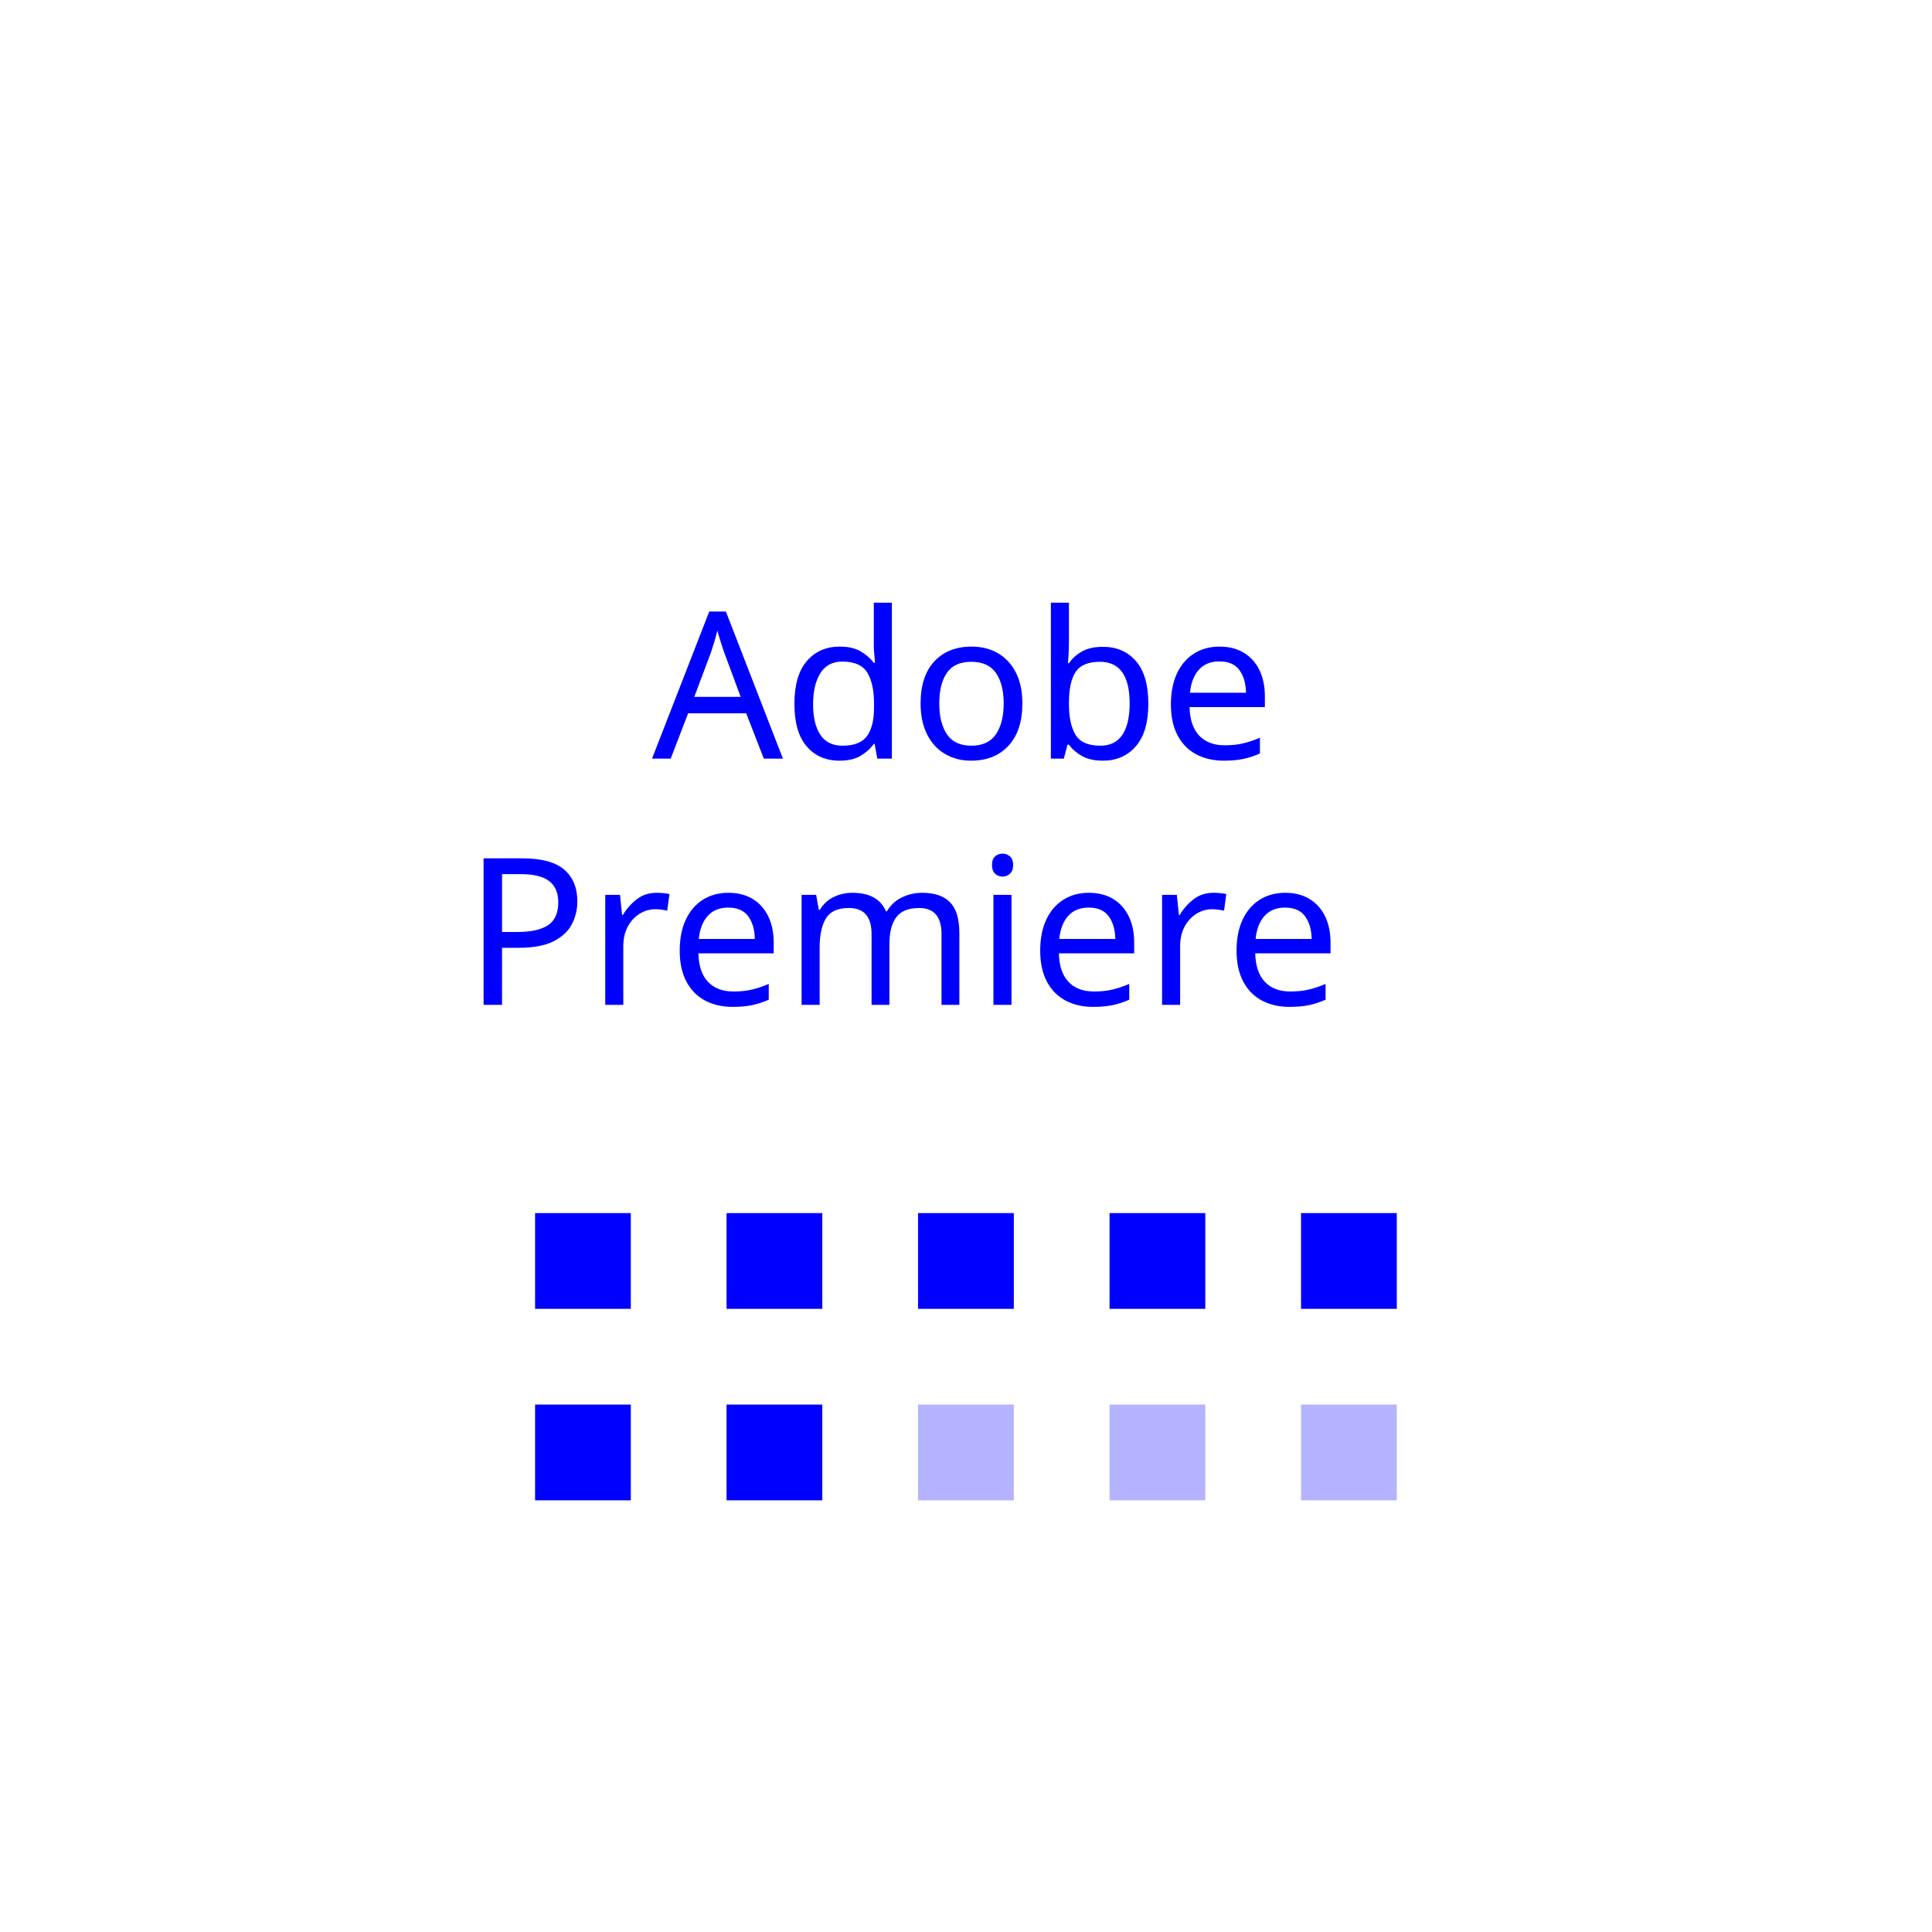
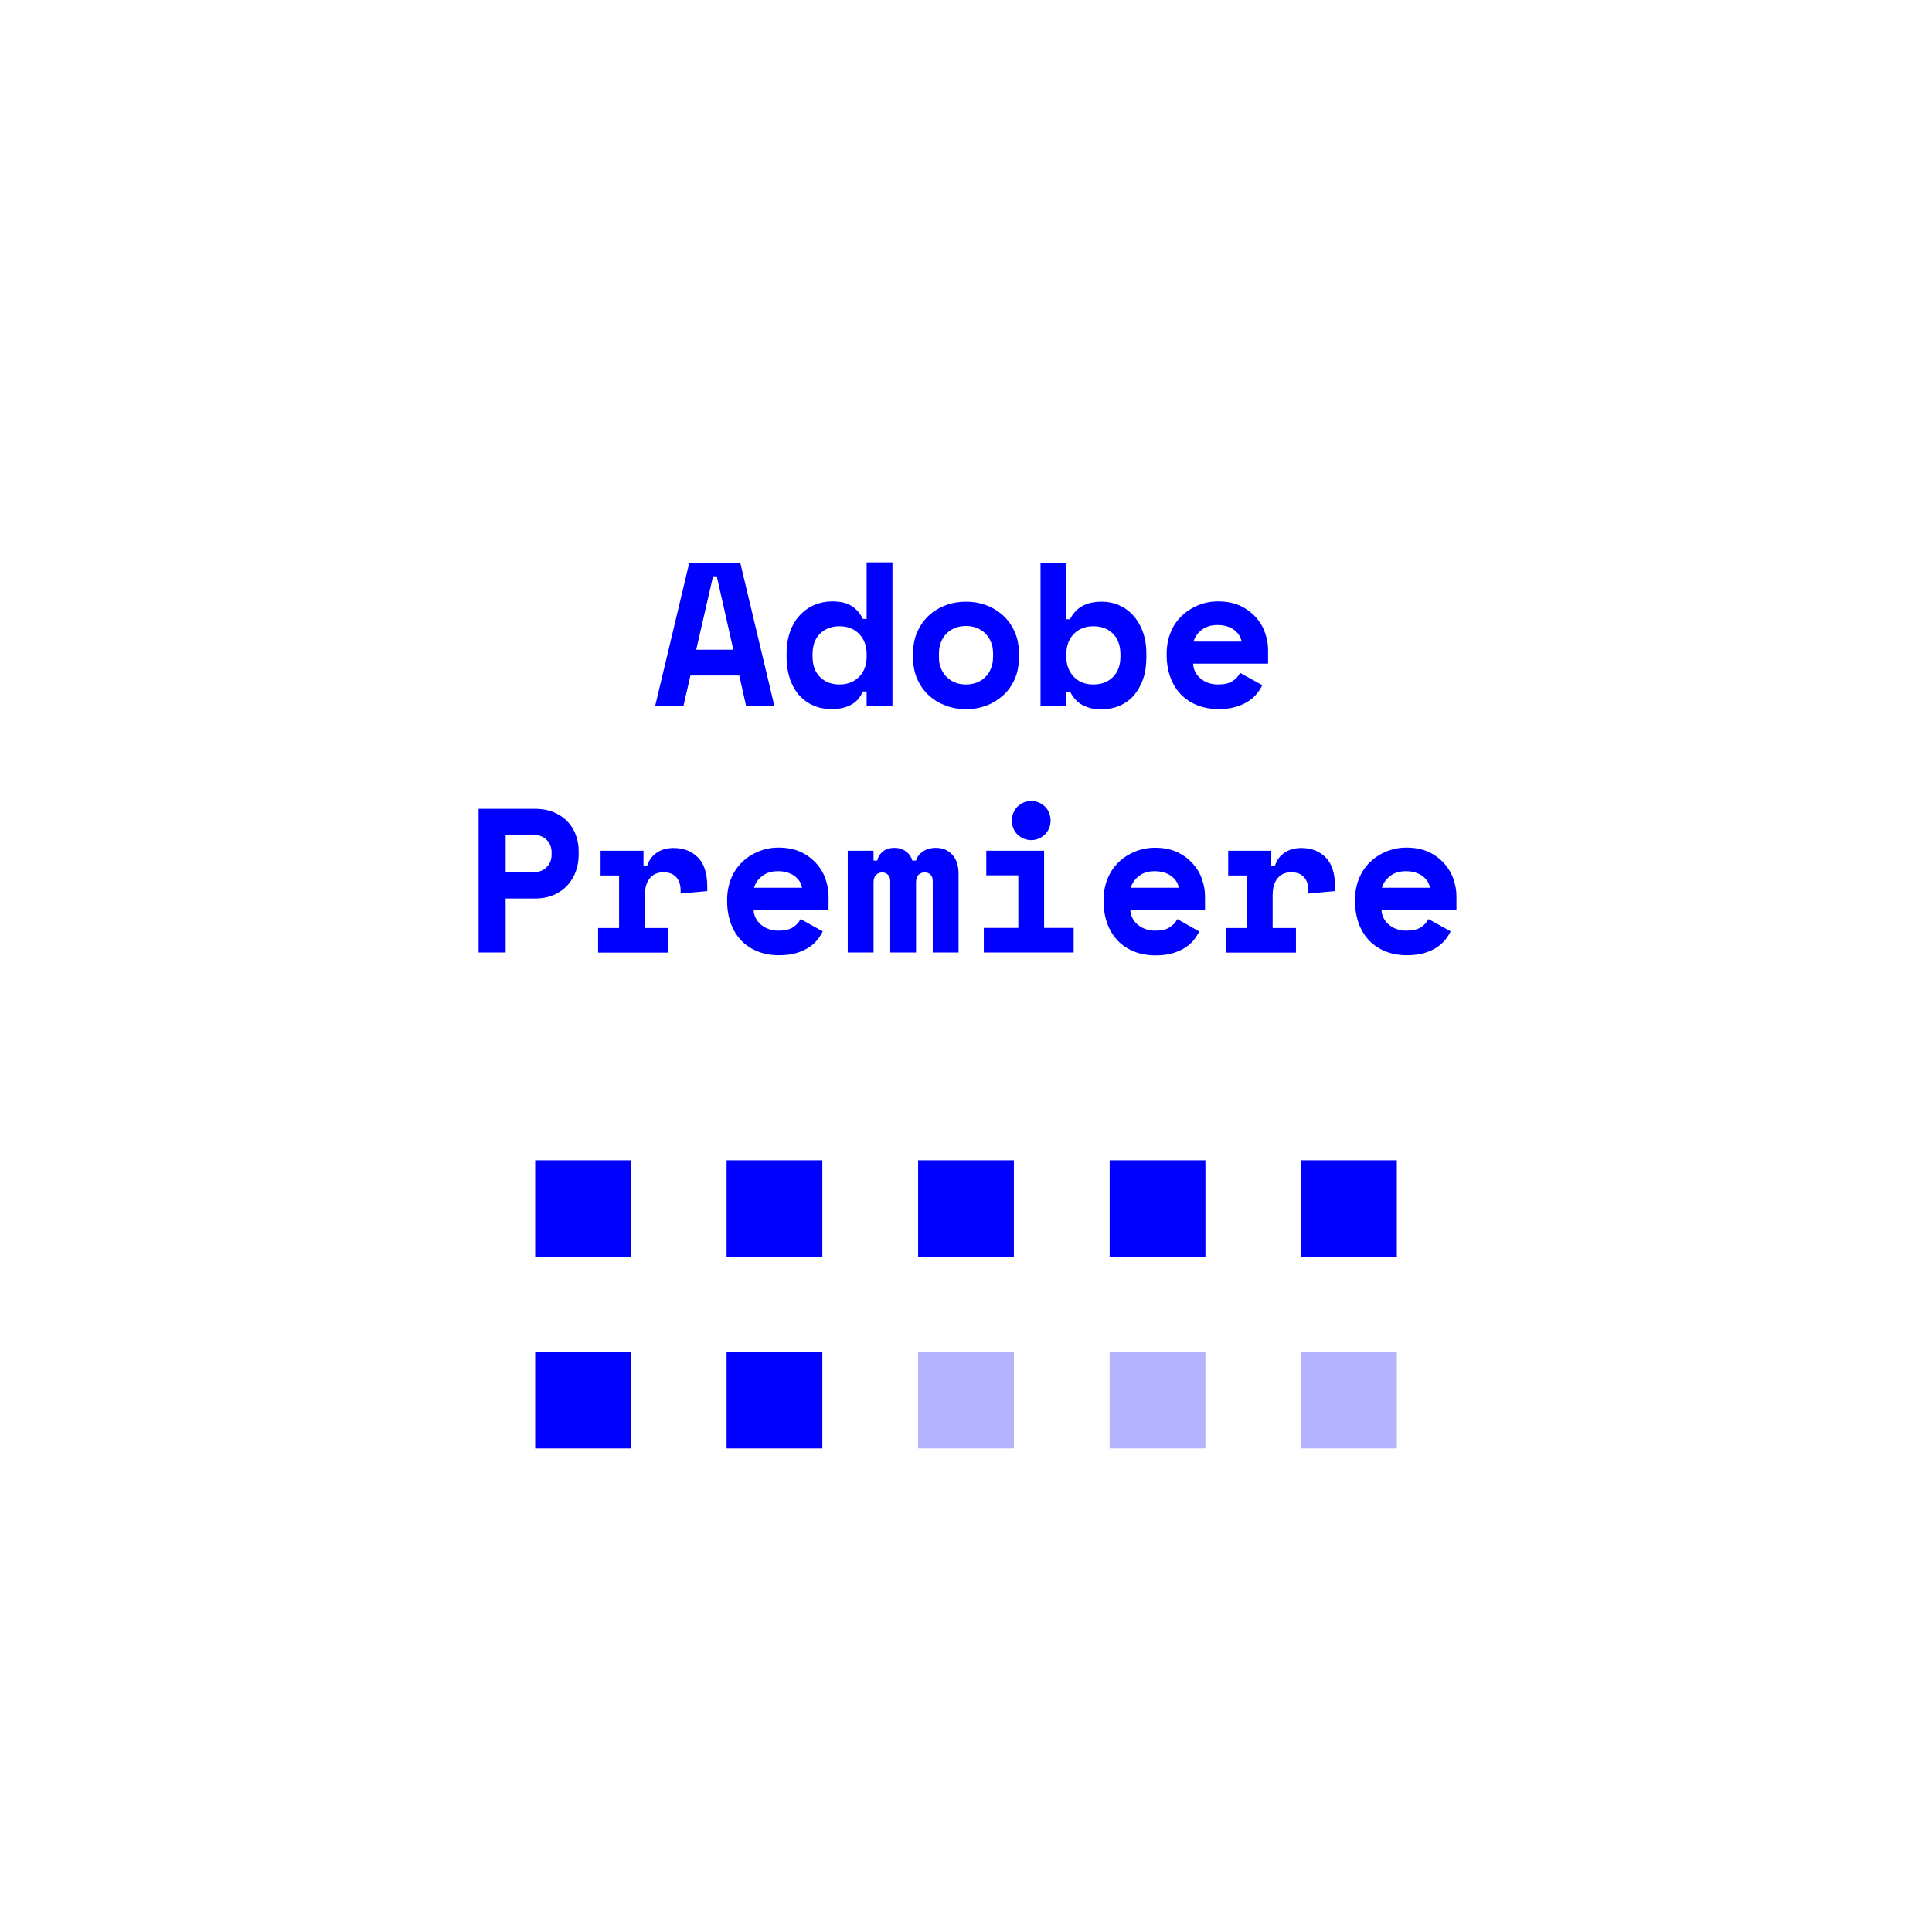
- <svg xmlns="http://www.w3.org/2000/svg" version="1.1" id="Layer_1" x="0px" y="0px" viewBox="6997.2 -1701.9 1412.5 1412.5" enable-background="new 6997.2 -1701.9 1412.5 1412.5" xml:space="preserve">
+ <svg xmlns="http://www.w3.org/2000/svg" version="1.1" id="Layer_1" x="0px" y="0px" viewBox="0 0 1400 1400" enable-background="new 0 0 1400 1400" xml:space="preserve">
  <g>
-     <line fill="none" stroke="#0000FF" stroke-width="70" stroke-miterlimit="10" x1="7388.4" y1="-780" x2="7458.4" y2="-780" />
-     <line fill="none" stroke="#0000FF" stroke-width="70" stroke-miterlimit="10" x1="7528.4" y1="-780" x2="7598.4" y2="-780" />
-     <line fill="none" stroke="#0000FF" stroke-width="70" stroke-miterlimit="10" x1="7668.4" y1="-780" x2="7738.4" y2="-780" />
-     <line fill="none" stroke="#0000FF" stroke-width="70" stroke-miterlimit="10" x1="7808.4" y1="-780" x2="7878.4" y2="-780" />
-     <line fill="none" stroke="#0000FF" stroke-width="70" stroke-miterlimit="10" x1="7948.4" y1="-780" x2="8018.4" y2="-780" />
-     <line fill="none" stroke="#0000FF" stroke-width="70" stroke-miterlimit="10" x1="7388.4" y1="-640" x2="7458.4" y2="-640" />
-     <line fill="none" stroke="#0000FF" stroke-width="70" stroke-miterlimit="10" x1="7528.4" y1="-640" x2="7598.4" y2="-640" />
-     <line opacity="0.3" fill="none" stroke="#0000FF" stroke-width="70" stroke-miterlimit="10" enable-background="new    " x1="7668.4" y1="-640" x2="7738.4" y2="-640" />
-     <line opacity="0.3" fill="none" stroke="#0000FF" stroke-width="70" stroke-miterlimit="10" enable-background="new    " x1="7808.4" y1="-640" x2="7878.4" y2="-640" />
-     <line opacity="0.3" fill="none" stroke="#0000FF" stroke-width="70" stroke-miterlimit="10" enable-background="new    " x1="7948.4" y1="-640" x2="8018.4" y2="-640" />
+     <line fill="none" stroke="#0000FF" stroke-width="70" stroke-miterlimit="10" x1="387.8" y1="875.8" x2="457.2" y2="875.8" />
+     <line fill="none" stroke="#0000FF" stroke-width="70" stroke-miterlimit="10" x1="526.5" y1="875.8" x2="595.9" y2="875.8" />
+     <line fill="none" stroke="#0000FF" stroke-width="70" stroke-miterlimit="10" x1="665.3" y1="875.8" x2="734.7" y2="875.8" />
+     <line fill="none" stroke="#0000FF" stroke-width="70" stroke-miterlimit="10" x1="804.1" y1="875.8" x2="873.5" y2="875.8" />
+     <line fill="none" stroke="#0000FF" stroke-width="70" stroke-miterlimit="10" x1="942.8" y1="875.8" x2="1012.2" y2="875.8" />
+     <line fill="none" stroke="#0000FF" stroke-width="70" stroke-miterlimit="10" x1="387.8" y1="1014.6" x2="457.2" y2="1014.6" />
+     <line fill="none" stroke="#0000FF" stroke-width="70" stroke-miterlimit="10" x1="526.5" y1="1014.6" x2="595.9" y2="1014.6" />
+     <line opacity="0.3" fill="none" stroke="#0000FF" stroke-width="70" stroke-miterlimit="10" enable-background="new    " x1="665.3" y1="1014.6" x2="734.7" y2="1014.6" />
+     <line opacity="0.3" fill="none" stroke="#0000FF" stroke-width="70" stroke-miterlimit="10" enable-background="new    " x1="804.1" y1="1014.6" x2="873.5" y2="1014.6" />
+     <line opacity="0.3" fill="none" stroke="#0000FF" stroke-width="70" stroke-miterlimit="10" enable-background="new    " x1="942.8" y1="1014.6" x2="1012.2" y2="1014.6" />
  </g>
-   <text transform="matrix(1 0 0 1 7473.901 -1147.261)">
-     <tspan x="0" y="0" fill="#0000FF" font-family="'SpaceMono-Bold'" font-size="150">Adobe</tspan>
-     <tspan x="-137.7" y="180" fill="#0000FF" font-family="'SpaceMono-Bold'" font-size="150">Premiere</tspan>
-   </text>
+   <g enable-background="new    ">
+     <path fill="#0000FF" d="M535.7,489.5h-35.4l-5.1,22.3h-20.5l24.8-104.1h36.9l24.8,104.1h-20.5L535.7,489.5z M504.5,470.8h26.9   l-12-53.2h-2.7L504.5,470.8z" />
+     <path fill="#0000FF" d="M628,501.1h-2.7c-0.8,1.7-1.8,3.3-2.9,4.8c-1.1,1.5-2.6,2.9-4.5,4.1c-1.8,1.2-4,2.1-6.5,2.8   c-2.5,0.7-5.6,1-9.1,1c-4.6,0-8.8-0.8-12.7-2.5c-3.9-1.6-7.3-4.1-10.3-7.3c-2.9-3.2-5.2-7.2-6.8-11.8c-1.6-4.7-2.5-10-2.5-16.1   v-2.7c0-5.9,0.9-11.2,2.6-15.9c1.7-4.7,4.1-8.6,7.1-11.8c3-3.2,6.5-5.7,10.6-7.4c4-1.7,8.3-2.5,12.7-2.5c5.9,0,10.7,1.1,14.1,3.3   c3.5,2.2,6.2,5.4,8.2,9.4h2.7v-41h18.7v104.1H628V501.1z M608.4,496c5.8,0,10.6-1.9,14.2-5.6c3.6-3.7,5.4-8.6,5.4-14.6V474   c0-6-1.8-10.9-5.4-14.6c-3.6-3.7-8.4-5.6-14.2-5.6c-5.8,0-10.6,1.8-14.2,5.4c-3.6,3.6-5.4,8.5-5.4,14.8v1.8   c0,6.2,1.8,11.2,5.4,14.8C597.8,494.2,602.6,496,608.4,496z" />
+     <path fill="#0000FF" d="M738.4,475.8c0,6.1-1,11.6-3.1,16.3c-2.1,4.7-4.9,8.7-8.5,11.9c-3.6,3.2-7.7,5.7-12.3,7.4   c-4.6,1.7-9.4,2.5-14.5,2.5c-5.1,0-9.9-0.8-14.5-2.5c-4.6-1.7-8.7-4.1-12.3-7.4c-3.6-3.2-6.4-7.2-8.5-11.9   c-2.1-4.7-3.1-10.1-3.1-16.3V474c0-6,1-11.4,3.1-16.1c2.1-4.7,4.9-8.7,8.5-12c3.6-3.3,7.7-5.7,12.3-7.4c4.6-1.7,9.4-2.5,14.5-2.5   c5.1,0,9.9,0.8,14.5,2.5c4.6,1.7,8.7,4.2,12.3,7.4c3.6,3.3,6.4,7.3,8.5,12c2.1,4.7,3.1,10.1,3.1,16.1V475.8z M700,496   c2.7,0,5.2-0.4,7.6-1.3s4.5-2.2,6.2-3.9c1.8-1.7,3.2-3.7,4.2-6.2c1-2.4,1.6-5.2,1.6-8.3v-3c0-3.1-0.5-5.8-1.6-8.3   c-1-2.4-2.5-4.5-4.2-6.2c-1.8-1.7-3.9-3-6.2-3.9c-2.4-0.9-4.9-1.3-7.6-1.3c-2.7,0-5.2,0.4-7.6,1.3c-2.4,0.9-4.5,2.2-6.2,3.9   c-1.8,1.7-3.2,3.7-4.2,6.2c-1,2.4-1.6,5.2-1.6,8.3v3c0,3.1,0.5,5.8,1.6,8.3c1,2.4,2.5,4.5,4.2,6.2c1.8,1.7,3.9,3,6.2,3.9   C694.8,495.6,697.3,496,700,496z" />
+     <path fill="#0000FF" d="M772.7,511.8H754V407.7h18.7v41h2.7c2-4.1,4.9-7.2,8.6-9.4c3.8-2.2,8.6-3.3,14.4-3.3   c4.4,0,8.5,0.8,12.4,2.5c3.9,1.7,7.3,4.1,10.3,7.4c2.9,3.2,5.3,7.2,7,11.8c1.7,4.7,2.6,10,2.6,15.9v2.7c0,6-0.8,11.4-2.5,16.1   c-1.7,4.7-4,8.6-6.8,11.8c-2.9,3.2-6.3,5.6-10.2,7.3c-3.9,1.6-8.2,2.5-12.7,2.5c-3.4,0-6.3-0.3-8.8-1c-2.5-0.7-4.6-1.6-6.5-2.8   c-1.8-1.2-3.4-2.6-4.6-4.1c-1.2-1.5-2.3-3.1-3.2-4.8h-2.7V511.8z M792.3,496c5.8,0,10.6-1.8,14.2-5.4c3.6-3.6,5.4-8.5,5.4-14.8V474   c0-6.2-1.8-11.2-5.4-14.8c-3.6-3.6-8.4-5.4-14.2-5.4c-5.8,0-10.6,1.9-14.2,5.6c-3.6,3.7-5.4,8.6-5.4,14.6v1.8   c0,6,1.8,10.9,5.4,14.6C781.7,494.2,786.5,496,792.3,496z" />
+     <path fill="#0000FF" d="M864.6,481c0.1,2.2,0.6,4.2,1.6,6c0.9,1.8,2.2,3.4,3.9,4.8c1.6,1.3,3.5,2.4,5.6,3.1   c2.1,0.7,4.4,1.1,6.8,1.1c4.7,0,8.2-0.8,10.7-2.5c2.5-1.6,4.3-3.6,5.4-5.9l16.1,8.9c-0.9,1.9-2.1,3.8-3.7,5.9   c-1.6,2-3.6,3.9-6.2,5.6c-2.5,1.7-5.6,3.1-9.2,4.2c-3.6,1.1-7.9,1.6-12.7,1.6c-5.6,0-10.6-0.9-15.2-2.7c-4.6-1.8-8.5-4.4-11.8-7.7   c-3.3-3.4-5.9-7.5-7.7-12.3c-1.8-4.9-2.8-10.4-2.8-16.5v-0.9c0-5.6,1-10.8,2.9-15.5c1.9-4.7,4.6-8.6,8-11.9   c3.4-3.3,7.3-5.8,11.8-7.7c4.5-1.8,9.3-2.8,14.5-2.8c6.3,0,11.8,1.1,16.4,3.3c4.6,2.2,8.3,5.1,11.3,8.5s5.2,7.2,6.5,11.3   c1.4,4.1,2.1,8.1,2.1,12v10H864.6z M882.3,452.9c-4.8,0-8.6,1.2-11.6,3.6c-3,2.4-4.9,5.2-5.8,8.4h34.8c-0.6-3.5-2.5-6.3-5.6-8.6   C891,454.1,887,452.9,882.3,452.9z" />
+   </g>
+   <g enable-background="new    ">
+     <path fill="#0000FF" d="M366.4,651v39.2h-19.6V586.1h40.7c5.4,0,10,0.9,14,2.6c4,1.7,7.3,4,9.9,6.8c2.6,2.8,4.6,6,5.9,9.7   c1.3,3.6,2,7.3,2,11.1v3.6c0,3.9-0.7,7.7-2,11.4c-1.3,3.7-3.3,7-5.9,10c-2.6,2.9-5.9,5.3-9.9,7.1c-4,1.8-8.6,2.7-14,2.7H366.4z    M366.4,632.2h19.2c4.4,0,7.8-1.2,10.3-3.6c2.5-2.4,3.8-5.4,3.8-9.2v-1.8c0-3.8-1.3-6.8-3.8-9.2c-2.5-2.4-6-3.6-10.3-3.6h-19.2   V632.2z" />
+     <path fill="#0000FF" d="M435.1,616.5h31.2v10.7h2.7c1.4-4.1,3.7-7.2,7.1-9.4c3.3-2.2,7.3-3.3,12-3.3c7.3,0,13.2,2.3,17.7,6.9   c4.5,4.6,6.7,11.6,6.7,21v3.3l-19.3,1.8v-2.1c0-4.1-1-7.3-3.1-9.7c-2.1-2.4-5.2-3.6-9.4-3.6c-4.2,0-7.4,1.4-9.8,4.3   c-2.4,2.9-3.6,7-3.6,12.3v23.8h16.9v17.8h-50.8v-17.8h15.2v-38.1h-13.4V616.5z" />
+     <path fill="#0000FF" d="M546.1,659.4c0.1,2.2,0.6,4.2,1.6,6c0.9,1.8,2.2,3.4,3.9,4.8c1.6,1.3,3.5,2.4,5.6,3.1   c2.1,0.7,4.4,1.1,6.8,1.1c4.7,0,8.2-0.8,10.7-2.5c2.5-1.6,4.3-3.6,5.4-5.9l16.1,8.9c-0.9,1.9-2.1,3.8-3.7,5.9   c-1.6,2-3.6,3.9-6.2,5.6c-2.5,1.7-5.6,3.1-9.2,4.2c-3.6,1.1-7.9,1.6-12.7,1.6c-5.6,0-10.6-0.9-15.2-2.7c-4.6-1.8-8.5-4.4-11.8-7.7   c-3.3-3.4-5.9-7.5-7.7-12.3c-1.8-4.9-2.8-10.4-2.8-16.5v-0.9c0-5.6,1-10.8,2.9-15.5c1.9-4.7,4.6-8.6,8-11.9   c3.4-3.3,7.3-5.8,11.8-7.7c4.5-1.8,9.3-2.8,14.5-2.8c6.3,0,11.8,1.1,16.4,3.3c4.6,2.2,8.3,5.1,11.3,8.5s5.2,7.2,6.5,11.3   c1.4,4.1,2.1,8.1,2.1,12v10H546.1z M563.8,631.3c-4.8,0-8.6,1.2-11.6,3.6c-3,2.4-4.9,5.2-5.8,8.4h34.8c-0.6-3.5-2.5-6.3-5.6-8.6   C572.5,632.5,568.6,631.3,563.8,631.3z" />
+     <path fill="#0000FF" d="M694.6,690.2h-18.7v-51.7c0-2.1-0.5-3.6-1.6-4.7c-1-1-2.4-1.6-4.1-1.6c-2,0-3.5,0.6-4.7,1.8   c-1.1,1.2-1.7,3-1.7,5.4v50.8h-18.7v-51.7c0-2.1-0.6-3.6-1.7-4.7c-1.1-1-2.5-1.6-4.1-1.6c-1.8,0-3.3,0.6-4.5,1.8s-1.8,3-1.8,5.4   v50.8h-18.7v-73.7h18.7v7.1h2.7c0.6-2.7,2-4.9,4.1-6.6c2.1-1.7,4.9-2.6,8.4-2.6c3.3,0,6,0.9,8.3,2.6c2.3,1.7,3.8,3.9,4.6,6.6h2.7   c0.8-2.7,2.5-4.9,5-6.6c2.5-1.7,5.7-2.6,9.4-2.6c5,0,8.9,1.7,11.9,5c3,3.3,4.5,7.9,4.5,13.8V690.2z" />
+     <path fill="#0000FF" d="M712.9,672.4h25v-38.1h-23.2v-17.8h41.9v55.9h21.4v17.8h-65.1V672.4z M761.3,594.6c0,2-0.4,3.8-1.1,5.6   c-0.7,1.7-1.8,3.2-3,4.5c-1.3,1.2-2.8,2.2-4.5,3c-1.7,0.7-3.5,1.1-5.4,1.1c-2,0-3.8-0.4-5.5-1.1c-1.7-0.7-3.2-1.7-4.5-3   c-1.3-1.2-2.3-2.7-3-4.5c-0.7-1.7-1.1-3.6-1.1-5.6c0-2,0.4-3.8,1.1-5.6c0.7-1.7,1.8-3.2,3-4.5c1.3-1.2,2.8-2.2,4.5-3   c1.7-0.7,3.5-1.1,5.5-1.1c1.9,0,3.7,0.4,5.4,1.1c1.7,0.7,3.2,1.7,4.5,3c1.3,1.2,2.3,2.7,3,4.5C760.9,590.8,761.3,592.6,761.3,594.6   z" />
+     <path fill="#0000FF" d="M819.1,659.4c0.1,2.2,0.6,4.2,1.6,6c0.9,1.8,2.2,3.4,3.9,4.8c1.6,1.3,3.5,2.4,5.6,3.1   c2.1,0.7,4.4,1.1,6.8,1.1c4.7,0,8.2-0.8,10.7-2.5c2.5-1.6,4.3-3.6,5.4-5.9L869,675c-0.9,1.9-2.1,3.8-3.7,5.9   c-1.6,2-3.6,3.9-6.2,5.6c-2.5,1.7-5.6,3.1-9.2,4.2c-3.6,1.1-7.9,1.6-12.7,1.6c-5.6,0-10.6-0.9-15.2-2.7c-4.6-1.8-8.5-4.4-11.8-7.7   c-3.3-3.4-5.9-7.5-7.7-12.3c-1.8-4.9-2.8-10.4-2.8-16.5v-0.9c0-5.6,1-10.8,2.9-15.5c1.9-4.7,4.6-8.6,8-11.9   c3.4-3.3,7.3-5.8,11.8-7.7c4.5-1.8,9.3-2.8,14.5-2.8c6.3,0,11.8,1.1,16.4,3.3c4.6,2.2,8.3,5.1,11.3,8.5s5.2,7.2,6.5,11.3   c1.4,4.1,2.1,8.1,2.1,12v10H819.1z M836.8,631.3c-4.8,0-8.6,1.2-11.6,3.6c-3,2.4-4.9,5.2-5.8,8.4h34.8c-0.6-3.5-2.5-6.3-5.6-8.6   C845.5,632.5,841.5,631.3,836.8,631.3z" />
+     <path fill="#0000FF" d="M890,616.5h31.2v10.7h2.7c1.4-4.1,3.7-7.2,7.1-9.4c3.3-2.2,7.3-3.3,12-3.3c7.3,0,13.2,2.3,17.7,6.9   c4.5,4.6,6.7,11.6,6.7,21v3.3l-19.3,1.8v-2.1c0-4.1-1-7.3-3.1-9.7c-2.1-2.4-5.2-3.6-9.4-3.6c-4.2,0-7.4,1.4-9.8,4.3   c-2.4,2.9-3.6,7-3.6,12.3v23.8h16.9v17.8h-50.8v-17.8h15.2v-38.1H890V616.5z" />
+     <path fill="#0000FF" d="M1001.1,659.4c0.1,2.2,0.6,4.2,1.6,6c0.9,1.8,2.2,3.4,3.9,4.8c1.6,1.3,3.5,2.4,5.6,3.1   c2.1,0.7,4.4,1.1,6.8,1.1c4.7,0,8.2-0.8,10.7-2.5c2.5-1.6,4.3-3.6,5.4-5.9l16.1,8.9c-0.9,1.9-2.1,3.8-3.7,5.9   c-1.6,2-3.6,3.9-6.2,5.6c-2.5,1.7-5.6,3.1-9.2,4.2c-3.6,1.1-7.9,1.6-12.7,1.6c-5.6,0-10.6-0.9-15.2-2.7c-4.6-1.8-8.5-4.4-11.8-7.7   c-3.3-3.4-5.9-7.5-7.7-12.3c-1.8-4.9-2.8-10.4-2.8-16.5v-0.9c0-5.6,1-10.8,2.9-15.5c1.9-4.7,4.6-8.6,8-11.9   c3.4-3.3,7.3-5.8,11.8-7.7c4.5-1.8,9.3-2.8,14.5-2.8c6.3,0,11.8,1.1,16.4,3.3c4.6,2.2,8.3,5.1,11.3,8.5s5.2,7.2,6.5,11.3   c1.4,4.1,2.1,8.1,2.1,12v10H1001.1z M1018.8,631.3c-4.8,0-8.6,1.2-11.6,3.6c-3,2.4-4.9,5.2-5.8,8.4h34.8c-0.6-3.5-2.5-6.3-5.6-8.6   C1027.5,632.5,1023.5,631.3,1018.8,631.3z" />
+   </g>
</svg>
